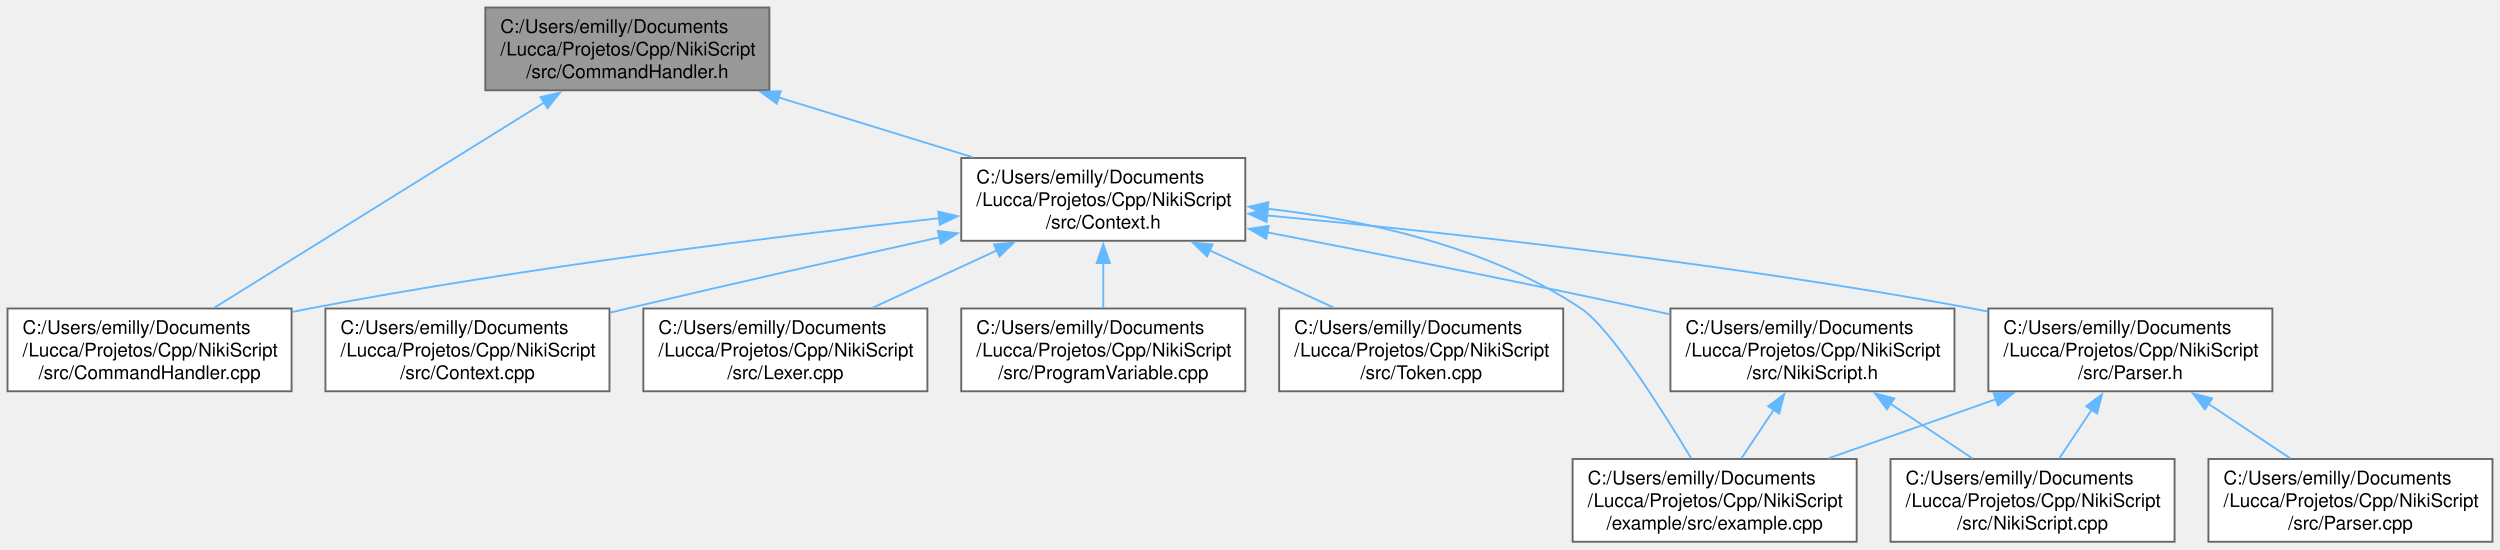
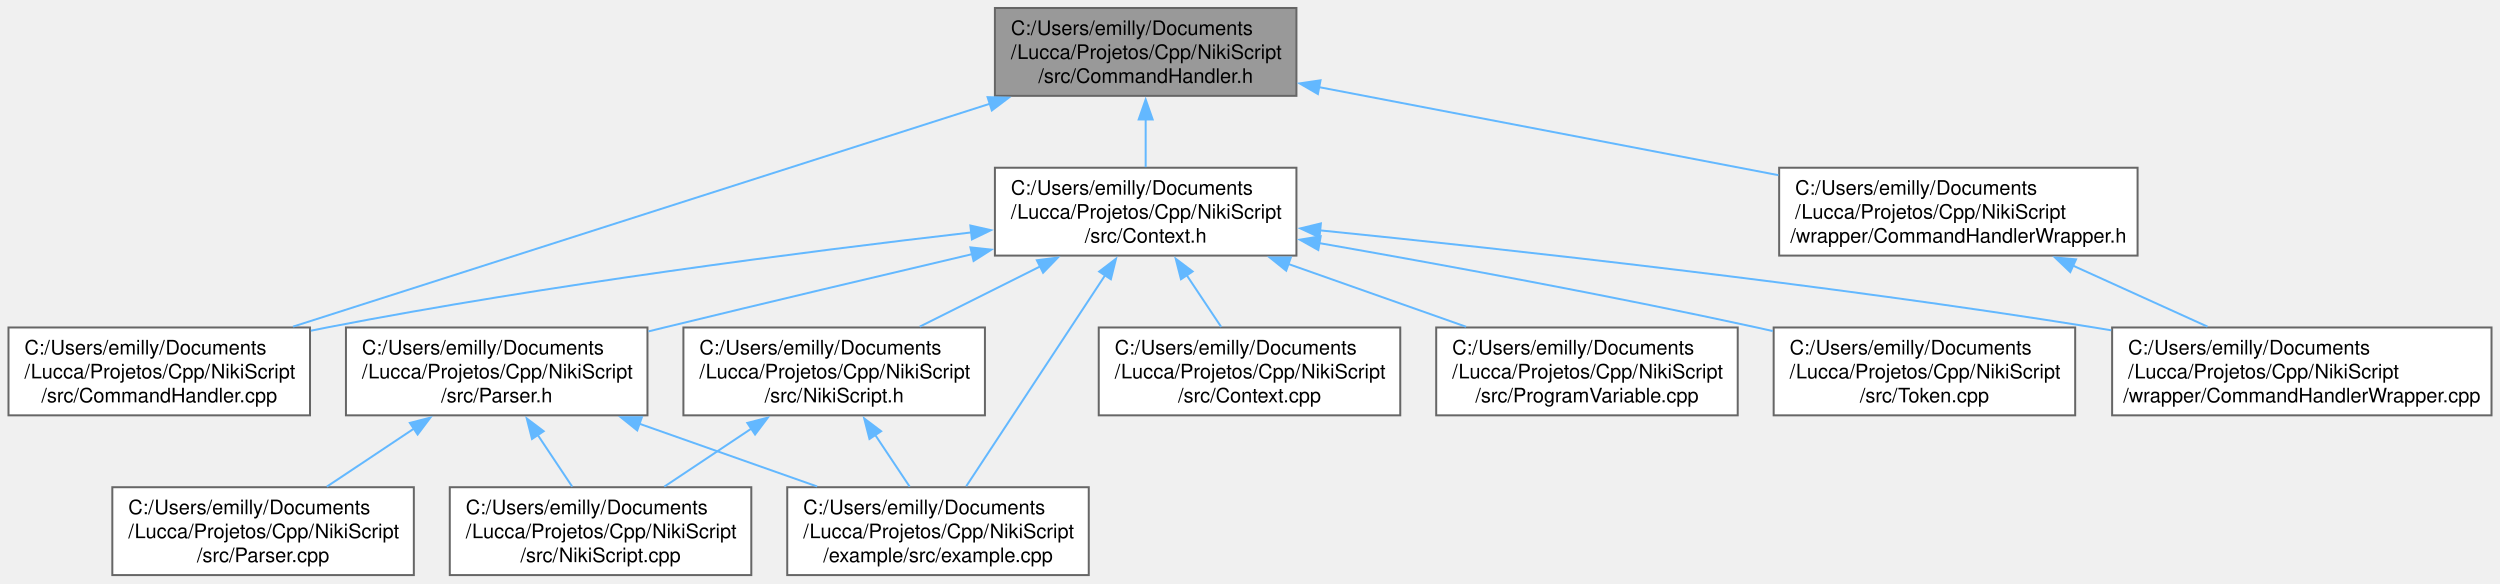
- <svg xmlns="http://www.w3.org/2000/svg" xmlns:xlink="http://www.w3.org/1999/xlink" width="1329pt" height="292pt" viewBox="0.00 0.00 1329.00 292.00">
+ <svg xmlns="http://www.w3.org/2000/svg" xmlns:xlink="http://www.w3.org/1999/xlink" width="1252pt" height="292pt" viewBox="0.00 0.00 1251.50 292.00">
  <g id="graph0" class="graph" transform="scale(1 1) rotate(0) translate(4 288)">
    <g id="Node000001" class="node">
      <g id="a_Node000001">
        <a xlink:title=" ">
-           <polygon fill="#999999" stroke="#666666" points="405,-284 254,-284 254,-240 405,-240 405,-284" />
-           <text text-anchor="start" x="262" y="-270.5" font-family="Helvetica,sans-Serif" font-size="10.00">C:/Users/emilly/Documents</text>
-           <text text-anchor="start" x="262" y="-258.5" font-family="Helvetica,sans-Serif" font-size="10.00">/Lucca/Projetos/Cpp/NikiScript</text>
-           <text text-anchor="middle" x="329.5" y="-246.5" font-family="Helvetica,sans-Serif" font-size="10.00">/src/CommandHandler.h</text>
+           <polygon fill="#999999" stroke="#666666" points="645,-284 494,-284 494,-240 645,-240 645,-284" />
+           <text text-anchor="start" x="502" y="-270.5" font-family="Helvetica,sans-Serif" font-size="10.00">C:/Users/emilly/Documents</text>
+           <text text-anchor="start" x="502" y="-258.5" font-family="Helvetica,sans-Serif" font-size="10.00">/Lucca/Projetos/Cpp/NikiScript</text>
+           <text text-anchor="middle" x="569.5" y="-246.5" font-family="Helvetica,sans-Serif" font-size="10.00">/src/CommandHandler.h</text>
        </a>
      </g>
    </g>
    <g id="Node000002" class="node">
      <g id="a_Node000002">
        <a xlink:href="_command_handler_8cpp.html" target="_top" xlink:title=" ">
          <polygon fill="white" stroke="#666666" points="151,-124 0,-124 0,-80 151,-80 151,-124" />
          <text text-anchor="start" x="8" y="-110.5" font-family="Helvetica,sans-Serif" font-size="10.00">C:/Users/emilly/Documents</text>
          <text text-anchor="start" x="8" y="-98.5" font-family="Helvetica,sans-Serif" font-size="10.00">/Lucca/Projetos/Cpp/NikiScript</text>
          <text text-anchor="middle" x="75.5" y="-86.5" font-family="Helvetica,sans-Serif" font-size="10.00">/src/CommandHandler.cpp</text>
        </a>
      </g>
    </g>
    <g id="edge1_Node000001_Node000002" class="edge">
      <g id="a_edge1_Node000001_Node000002">
        <a xlink:title=" ">
-           <path fill="none" stroke="#63b8ff" d="M285.43,-233.59C235.58,-202.58 155.43,-152.72 109.94,-124.43" />
-           <polygon fill="#63b8ff" stroke="#63b8ff" points="283.35,-236.42 293.69,-238.73 287.05,-230.47 283.35,-236.42" />
+           <path fill="none" stroke="#63b8ff" d="M491.54,-236.07C395.33,-205.29 233.35,-153.49 142.49,-124.43" />
+           <polygon fill="#63b8ff" stroke="#63b8ff" points="490.33,-239.35 500.92,-239.07 492.46,-232.69 490.33,-239.35" />
        </a>
      </g>
    </g>
    <g id="Node000003" class="node">
      <g id="a_Node000003">
        <a xlink:href="_context_8h.html" target="_top" xlink:title=" ">
-           <polygon fill="white" stroke="#666666" points="658,-204 507,-204 507,-160 658,-160 658,-204" />
-           <text text-anchor="start" x="515" y="-190.5" font-family="Helvetica,sans-Serif" font-size="10.00">C:/Users/emilly/Documents</text>
-           <text text-anchor="start" x="515" y="-178.5" font-family="Helvetica,sans-Serif" font-size="10.00">/Lucca/Projetos/Cpp/NikiScript</text>
-           <text text-anchor="middle" x="582.5" y="-166.5" font-family="Helvetica,sans-Serif" font-size="10.00">/src/Context.h</text>
+           <polygon fill="white" stroke="#666666" points="645,-204 494,-204 494,-160 645,-160 645,-204" />
+           <text text-anchor="start" x="502" y="-190.5" font-family="Helvetica,sans-Serif" font-size="10.00">C:/Users/emilly/Documents</text>
+           <text text-anchor="start" x="502" y="-178.5" font-family="Helvetica,sans-Serif" font-size="10.00">/Lucca/Projetos/Cpp/NikiScript</text>
+           <text text-anchor="middle" x="569.5" y="-166.5" font-family="Helvetica,sans-Serif" font-size="10.00">/src/Context.h</text>
        </a>
      </g>
    </g>
    <g id="edge2_Node000001_Node000003" class="edge">
      <g id="a_edge2_Node000001_Node000003">
        <a xlink:title=" ">
-           <path fill="none" stroke="#63b8ff" d="M409.59,-236.31C442.87,-226.05 481.13,-214.25 513.19,-204.37" />
-           <polygon fill="#63b8ff" stroke="#63b8ff" points="408.94,-232.85 400.41,-239.14 411,-239.54 408.94,-232.85" />
+           <path fill="none" stroke="#63b8ff" d="M569.5,-228.25C569.5,-220.15 569.5,-211.68 569.5,-204.29" />
+           <polygon fill="#63b8ff" stroke="#63b8ff" points="566,-228.17 569.5,-238.17 573,-228.17 566,-228.17" />
+         </a>
+       </g>
+     </g>
+     <g id="Node000013" class="node">
+       <g id="a_Node000013">
+         <a xlink:href="_command_handler_wrapper_8h.html" target="_top" xlink:title=" ">
+           <polygon fill="white" stroke="#666666" points="1066.25,-204 886.75,-204 886.75,-160 1066.25,-160 1066.25,-204" />
+           <text text-anchor="start" x="894.75" y="-190.5" font-family="Helvetica,sans-Serif" font-size="10.00">C:/Users/emilly/Documents</text>
+           <text text-anchor="start" x="894.75" y="-178.5" font-family="Helvetica,sans-Serif" font-size="10.00">/Lucca/Projetos/Cpp/NikiScript</text>
+           <text text-anchor="middle" x="976.5" y="-166.5" font-family="Helvetica,sans-Serif" font-size="10.00">/wrapper/CommandHandlerWrapper.h</text>
+         </a>
+       </g>
+     </g>
+     <g id="edge16_Node000001_Node000013" class="edge">
+       <g id="a_edge16_Node000001_Node000013">
+         <a xlink:title=" ">
+           <path fill="none" stroke="#63b8ff" d="M656.16,-244.39C723.91,-231.41 817.77,-213.42 886.38,-200.27" />
+           <polygon fill="#63b8ff" stroke="#63b8ff" points="655.75,-240.91 646.59,-246.23 657.07,-247.78 655.75,-240.91" />
        </a>
      </g>
    </g>
    <g id="edge4_Node000003_Node000002" class="edge">
      <g id="a_edge4_Node000003_Node000002">
        <a xlink:title=" ">
-           <path fill="none" stroke="#63b8ff" d="M495.4,-172.02C409.76,-162.53 275.53,-145.91 160.5,-124 157.51,-123.43 154.47,-122.82 151.41,-122.19" />
-           <polygon fill="#63b8ff" stroke="#63b8ff" points="494.81,-175.47 505.13,-173.08 495.57,-168.51 494.81,-175.47" />
+           <path fill="none" stroke="#63b8ff" d="M482.34,-171.62C399.04,-162.01 270.12,-145.45 159.5,-124 156.84,-123.48 154.15,-122.94 151.42,-122.37" />
+           <polygon fill="#63b8ff" stroke="#63b8ff" points="481.7,-175.07 492.03,-172.73 482.49,-168.11 481.7,-175.07" />
        </a>
      </g>
    </g>
    <g id="Node000004" class="node">
      <g id="a_Node000004">
        <a xlink:href="example_8cpp.html" target="_top" xlink:title=" ">
-           <polygon fill="white" stroke="#666666" points="983,-44 832,-44 832,0 983,0 983,-44" />
-           <text text-anchor="start" x="840" y="-30.5" font-family="Helvetica,sans-Serif" font-size="10.00">C:/Users/emilly/Documents</text>
-           <text text-anchor="start" x="840" y="-18.5" font-family="Helvetica,sans-Serif" font-size="10.00">/Lucca/Projetos/Cpp/NikiScript</text>
-           <text text-anchor="middle" x="907.5" y="-6.5" font-family="Helvetica,sans-Serif" font-size="10.00">/example/src/example.cpp</text>
+           <polygon fill="white" stroke="#666666" points="541,-44 390,-44 390,0 541,0 541,-44" />
+           <text text-anchor="start" x="398" y="-30.5" font-family="Helvetica,sans-Serif" font-size="10.00">C:/Users/emilly/Documents</text>
+           <text text-anchor="start" x="398" y="-18.5" font-family="Helvetica,sans-Serif" font-size="10.00">/Lucca/Projetos/Cpp/NikiScript</text>
+           <text text-anchor="middle" x="465.5" y="-6.5" font-family="Helvetica,sans-Serif" font-size="10.00">/example/src/example.cpp</text>
        </a>
      </g>
    </g>
    <g id="edge3_Node000003_Node000004" class="edge">
      <g id="a_edge3_Node000003_Node000004">
        <a xlink:title=" ">
-           <path fill="none" stroke="#63b8ff" d="M669.68,-177.06C721.8,-171.09 787.24,-156.94 836.5,-124 852,-113.63 879.23,-70.7 895.08,-44.26" />
-           <polygon fill="#63b8ff" stroke="#63b8ff" points="669.52,-173.56 659.94,-178.09 670.25,-180.52 669.52,-173.56" />
+           <path fill="none" stroke="#63b8ff" d="M549.22,-150.2C528.73,-119.06 497.6,-71.77 479.64,-44.48" />
+           <polygon fill="#63b8ff" stroke="#63b8ff" points="546.22,-152 554.64,-158.43 552.07,-148.15 546.22,-152" />
        </a>
      </g>
    </g>
    <g id="Node000005" class="node">
      <g id="a_Node000005">
        <a xlink:href="_context_8cpp.html" target="_top" xlink:title=" ">
+           <polygon fill="white" stroke="#666666" points="697,-124 546,-124 546,-80 697,-80 697,-124" />
+           <text text-anchor="start" x="554" y="-110.5" font-family="Helvetica,sans-Serif" font-size="10.00">C:/Users/emilly/Documents</text>
+           <text text-anchor="start" x="554" y="-98.5" font-family="Helvetica,sans-Serif" font-size="10.00">/Lucca/Projetos/Cpp/NikiScript</text>
+           <text text-anchor="middle" x="621.5" y="-86.5" font-family="Helvetica,sans-Serif" font-size="10.00">/src/Context.cpp</text>
+         </a>
+       </g>
+     </g>
+     <g id="edge5_Node000003_Node000005" class="edge">
+       <g id="a_edge5_Node000003_Node000005">
+         <a xlink:title=" ">
+           <path fill="none" stroke="#63b8ff" d="M590.02,-150.22C595.81,-141.54 601.98,-132.28 607.31,-124.29" />
+           <polygon fill="#63b8ff" stroke="#63b8ff" points="587.18,-148.16 584.55,-158.43 593.01,-152.05 587.18,-148.16" />
+         </a>
+       </g>
+     </g>
+     <g id="Node000006" class="node">
+       <g id="a_Node000006">
+         <a xlink:href="_niki_script_8h.html" target="_top" xlink:title=" ">
+           <polygon fill="white" stroke="#666666" points="489,-124 338,-124 338,-80 489,-80 489,-124" />
+           <text text-anchor="start" x="346" y="-110.5" font-family="Helvetica,sans-Serif" font-size="10.00">C:/Users/emilly/Documents</text>
+           <text text-anchor="start" x="346" y="-98.5" font-family="Helvetica,sans-Serif" font-size="10.00">/Lucca/Projetos/Cpp/NikiScript</text>
+           <text text-anchor="middle" x="413.5" y="-86.5" font-family="Helvetica,sans-Serif" font-size="10.00">/src/NikiScript.h</text>
+         </a>
+       </g>
+     </g>
+     <g id="edge6_Node000003_Node000006" class="edge">
+       <g id="a_edge6_Node000003_Node000006">
+         <a xlink:title=" ">
+           <path fill="none" stroke="#63b8ff" d="M516.83,-154.66C497.14,-144.82 475.04,-133.77 456.35,-124.42" />
+           <polygon fill="#63b8ff" stroke="#63b8ff" points="515.01,-157.67 525.52,-159.01 518.14,-151.41 515.01,-157.67" />
+         </a>
+       </g>
+     </g>
+     <g id="Node000008" class="node">
+       <g id="a_Node000008">
+         <a xlink:href="_parser_8h.html" target="_top" xlink:title=" ">
          <polygon fill="white" stroke="#666666" points="320,-124 169,-124 169,-80 320,-80 320,-124" />
          <text text-anchor="start" x="177" y="-110.5" font-family="Helvetica,sans-Serif" font-size="10.00">C:/Users/emilly/Documents</text>
          <text text-anchor="start" x="177" y="-98.5" font-family="Helvetica,sans-Serif" font-size="10.00">/Lucca/Projetos/Cpp/NikiScript</text>
-           <text text-anchor="middle" x="244.5" y="-86.5" font-family="Helvetica,sans-Serif" font-size="10.00">/src/Context.cpp</text>
-         </a>
-       </g>
-     </g>
-     <g id="edge5_Node000003_Node000005" class="edge">
-       <g id="a_edge5_Node000003_Node000005">
-         <a xlink:title=" ">
-           <path fill="none" stroke="#63b8ff" d="M495.41,-161.84C446.58,-150.99 384.58,-137.01 329.5,-124 326.54,-123.3 323.53,-122.58 320.48,-121.85" />
-           <polygon fill="#63b8ff" stroke="#63b8ff" points="494.57,-165.24 505.09,-163.99 496.09,-158.41 494.57,-165.24" />
-         </a>
-       </g>
-     </g>
-     <g id="Node000006" class="node">
-       <g id="a_Node000006">
-         <a xlink:href="_lexer_8cpp.html" target="_top" xlink:title=" ">
-           <polygon fill="white" stroke="#666666" points="489,-124 338,-124 338,-80 489,-80 489,-124" />
-           <text text-anchor="start" x="346" y="-110.5" font-family="Helvetica,sans-Serif" font-size="10.00">C:/Users/emilly/Documents</text>
-           <text text-anchor="start" x="346" y="-98.5" font-family="Helvetica,sans-Serif" font-size="10.00">/Lucca/Projetos/Cpp/NikiScript</text>
-           <text text-anchor="middle" x="413.5" y="-86.5" font-family="Helvetica,sans-Serif" font-size="10.00">/src/Lexer.cpp</text>
-         </a>
-       </g>
-     </g>
-     <g id="edge6_Node000003_Node000006" class="edge">
-       <g id="a_edge6_Node000003_Node000006">
-         <a xlink:title=" ">
-           <path fill="none" stroke="#63b8ff" d="M526.03,-154.93C504.55,-145.02 480.36,-133.86 459.92,-124.42" />
-           <polygon fill="#63b8ff" stroke="#63b8ff" points="524.4,-158.04 534.95,-159.05 527.33,-151.68 524.4,-158.04" />
-         </a>
-       </g>
-     </g>
-     <g id="Node000007" class="node">
-       <g id="a_Node000007">
-         <a xlink:href="_niki_script_8h.html" target="_top" xlink:title=" ">
+           <text text-anchor="middle" x="244.5" y="-86.5" font-family="Helvetica,sans-Serif" font-size="10.00">/src/Parser.h</text>
+         </a>
+       </g>
+     </g>
+     <g id="edge9_Node000003_Node000008" class="edge">
+       <g id="a_edge9_Node000003_Node000008">
+         <a xlink:title=" ">
+           <path fill="none" stroke="#63b8ff" d="M482.63,-160.73C436.76,-149.96 379.54,-136.42 328.5,-124 325.87,-123.36 323.2,-122.71 320.5,-122.04" />
+           <polygon fill="#63b8ff" stroke="#63b8ff" points="481.72,-164.12 492.26,-162.99 483.32,-157.3 481.72,-164.12" />
+         </a>
+       </g>
+     </g>
+     <g id="Node000010" class="node">
+       <g id="a_Node000010">
+         <a xlink:href="_program_variable_8cpp.html" target="_top" xlink:title=" ">
+           <polygon fill="white" stroke="#666666" points="866,-124 715,-124 715,-80 866,-80 866,-124" />
+           <text text-anchor="start" x="723" y="-110.5" font-family="Helvetica,sans-Serif" font-size="10.00">C:/Users/emilly/Documents</text>
+           <text text-anchor="start" x="723" y="-98.5" font-family="Helvetica,sans-Serif" font-size="10.00">/Lucca/Projetos/Cpp/NikiScript</text>
+           <text text-anchor="middle" x="790.5" y="-86.5" font-family="Helvetica,sans-Serif" font-size="10.00">/src/ProgramVariable.cpp</text>
+         </a>
+       </g>
+     </g>
+     <g id="edge13_Node000003_Node000010" class="edge">
+       <g id="a_edge13_Node000003_Node000010">
+         <a xlink:title=" ">
+           <path fill="none" stroke="#63b8ff" d="M640.97,-155.78C669.69,-145.64 702.44,-134.08 729.95,-124.37" />
+           <polygon fill="#63b8ff" stroke="#63b8ff" points="639.87,-152.45 631.61,-159.08 642.2,-159.05 639.87,-152.45" />
+         </a>
+       </g>
+     </g>
+     <g id="Node000011" class="node">
+       <g id="a_Node000011">
+         <a xlink:href="_token_8cpp.html" target="_top" xlink:title=" ">
          <polygon fill="white" stroke="#666666" points="1035,-124 884,-124 884,-80 1035,-80 1035,-124" />
          <text text-anchor="start" x="892" y="-110.5" font-family="Helvetica,sans-Serif" font-size="10.00">C:/Users/emilly/Documents</text>
          <text text-anchor="start" x="892" y="-98.5" font-family="Helvetica,sans-Serif" font-size="10.00">/Lucca/Projetos/Cpp/NikiScript</text>
-           <text text-anchor="middle" x="959.5" y="-86.5" font-family="Helvetica,sans-Serif" font-size="10.00">/src/NikiScript.h</text>
-         </a>
-       </g>
-     </g>
-     <g id="edge7_Node000003_Node000007" class="edge">
-       <g id="a_edge7_Node000003_Node000007">
-         <a xlink:title=" ">
-           <path fill="none" stroke="#63b8ff" d="M669.61,-164.48C726.58,-153.48 802.58,-138.45 869.5,-124 874.2,-122.98 879.04,-121.92 883.92,-120.83" />
-           <polygon fill="#63b8ff" stroke="#63b8ff" points="669.12,-161.01 659.96,-166.34 670.44,-167.88 669.12,-161.01" />
+           <text text-anchor="middle" x="959.5" y="-86.5" font-family="Helvetica,sans-Serif" font-size="10.00">/src/Token.cpp</text>
+         </a>
+       </g>
+     </g>
+     <g id="edge14_Node000003_Node000011" class="edge">
+       <g id="a_edge14_Node000003_Node000011">
+         <a xlink:title=" ">
+           <path fill="none" stroke="#63b8ff" d="M656.4,-166.26C717.81,-155.5 801.94,-140.03 875.5,-124 878.14,-123.42 880.83,-122.82 883.54,-122.21" />
+           <polygon fill="#63b8ff" stroke="#63b8ff" points="655.95,-162.79 646.7,-167.96 657.15,-169.69 655.95,-162.79" />
+         </a>
+       </g>
+     </g>
+     <g id="Node000012" class="node">
+       <g id="a_Node000012">
+         <a xlink:href="_command_handler_wrapper_8cpp.html" target="_top" xlink:title=" ">
+           <polygon fill="white" stroke="#666666" points="1243.5,-124 1053.5,-124 1053.5,-80 1243.5,-80 1243.5,-124" />
+           <text text-anchor="start" x="1061.5" y="-110.5" font-family="Helvetica,sans-Serif" font-size="10.00">C:/Users/emilly/Documents</text>
+           <text text-anchor="start" x="1061.5" y="-98.5" font-family="Helvetica,sans-Serif" font-size="10.00">/Lucca/Projetos/Cpp/NikiScript</text>
+           <text text-anchor="middle" x="1148.5" y="-86.5" font-family="Helvetica,sans-Serif" font-size="10.00">/wrapper/CommandHandlerWrapper.cpp</text>
+         </a>
+       </g>
+     </g>
+     <g id="edge15_Node000003_Node000012" class="edge">
+       <g id="a_edge15_Node000003_Node000012">
+         <a xlink:title=" ">
+           <path fill="none" stroke="#63b8ff" d="M656.78,-172.64C752.28,-162.99 909.75,-145.65 1044.5,-124 1047.32,-123.55 1050.18,-123.07 1053.06,-122.58" />
+           <polygon fill="#63b8ff" stroke="#63b8ff" points="656.55,-169.14 646.95,-173.62 657.25,-176.11 656.55,-169.14" />
+         </a>
+       </g>
+     </g>
+     <g id="edge7_Node000006_Node000004" class="edge">
+       <g id="a_edge7_Node000006_Node000004">
+         <a xlink:title=" ">
+           <path fill="none" stroke="#63b8ff" d="M434.02,-70.22C439.81,-61.54 445.98,-52.28 451.31,-44.29" />
+           <polygon fill="#63b8ff" stroke="#63b8ff" points="431.18,-68.16 428.55,-78.43 437.01,-72.05 431.18,-68.16" />
+         </a>
+       </g>
+     </g>
+     <g id="Node000007" class="node">
+       <g id="a_Node000007">
+         <a xlink:href="_niki_script_8cpp.html" target="_top" xlink:title=" ">
+           <polygon fill="white" stroke="#666666" points="372,-44 221,-44 221,0 372,0 372,-44" />
+           <text text-anchor="start" x="229" y="-30.5" font-family="Helvetica,sans-Serif" font-size="10.00">C:/Users/emilly/Documents</text>
+           <text text-anchor="start" x="229" y="-18.5" font-family="Helvetica,sans-Serif" font-size="10.00">/Lucca/Projetos/Cpp/NikiScript</text>
+           <text text-anchor="middle" x="296.5" y="-6.5" font-family="Helvetica,sans-Serif" font-size="10.00">/src/NikiScript.cpp</text>
+         </a>
+       </g>
+     </g>
+     <g id="edge8_Node000006_Node000007" class="edge">
+       <g id="a_edge8_Node000006_Node000007">
+         <a xlink:title=" ">
+           <path fill="none" stroke="#63b8ff" d="M372.33,-73.55C357.92,-63.95 341.97,-53.31 328.43,-44.29" />
+           <polygon fill="#63b8ff" stroke="#63b8ff" points="370.01,-76.21 380.27,-78.85 373.89,-70.39 370.01,-76.21" />
+         </a>
+       </g>
+     </g>
+     <g id="edge10_Node000008_Node000004" class="edge">
+       <g id="a_edge10_Node000008_Node000004">
+         <a xlink:title=" ">
+           <path fill="none" stroke="#63b8ff" d="M315.97,-75.78C344.69,-65.64 377.44,-54.08 404.95,-44.37" />
+           <polygon fill="#63b8ff" stroke="#63b8ff" points="314.87,-72.45 306.61,-79.08 317.2,-79.05 314.87,-72.45" />
+         </a>
+       </g>
+     </g>
+     <g id="edge11_Node000008_Node000007" class="edge">
+       <g id="a_edge11_Node000008_Node000007">
+         <a xlink:title=" ">
+           <path fill="none" stroke="#63b8ff" d="M265.02,-70.22C270.81,-61.54 276.98,-52.28 282.31,-44.29" />
+           <polygon fill="#63b8ff" stroke="#63b8ff" points="262.18,-68.16 259.55,-78.43 268.01,-72.05 262.18,-68.16" />
        </a>
      </g>
    </g>
    <g id="Node000009" class="node">
      <g id="a_Node000009">
-         <a xlink:href="_parser_8h.html" target="_top" xlink:title=" ">
-           <polygon fill="white" stroke="#666666" points="1204,-124 1053,-124 1053,-80 1204,-80 1204,-124" />
-           <text text-anchor="start" x="1061" y="-110.5" font-family="Helvetica,sans-Serif" font-size="10.00">C:/Users/emilly/Documents</text>
-           <text text-anchor="start" x="1061" y="-98.5" font-family="Helvetica,sans-Serif" font-size="10.00">/Lucca/Projetos/Cpp/NikiScript</text>
-           <text text-anchor="middle" x="1128.5" y="-86.5" font-family="Helvetica,sans-Serif" font-size="10.00">/src/Parser.h</text>
-         </a>
-       </g>
-     </g>
-     <g id="edge10_Node000003_Node000009" class="edge">
-       <g id="a_edge10_Node000003_Node000009">
-         <a xlink:title=" ">
-           <path fill="none" stroke="#63b8ff" d="M669.51,-173.47C762.74,-164.65 914.84,-148.11 1044.5,-124 1047.16,-123.51 1049.86,-122.98 1052.59,-122.42" />
-           <polygon fill="#63b8ff" stroke="#63b8ff" points="669.29,-169.97 659.66,-174.39 669.94,-176.94 669.29,-169.97" />
-         </a>
-       </g>
-     </g>
-     <g id="Node000011" class="node">
-       <g id="a_Node000011">
-         <a xlink:href="_program_variable_8cpp.html" target="_top" xlink:title=" ">
-           <polygon fill="white" stroke="#666666" points="658,-124 507,-124 507,-80 658,-80 658,-124" />
-           <text text-anchor="start" x="515" y="-110.5" font-family="Helvetica,sans-Serif" font-size="10.00">C:/Users/emilly/Documents</text>
-           <text text-anchor="start" x="515" y="-98.5" font-family="Helvetica,sans-Serif" font-size="10.00">/Lucca/Projetos/Cpp/NikiScript</text>
-           <text text-anchor="middle" x="582.5" y="-86.5" font-family="Helvetica,sans-Serif" font-size="10.00">/src/ProgramVariable.cpp</text>
-         </a>
-       </g>
-     </g>
-     <g id="edge14_Node000003_Node000011" class="edge">
-       <g id="a_edge14_Node000003_Node000011">
-         <a xlink:title=" ">
-           <path fill="none" stroke="#63b8ff" d="M582.5,-148.25C582.5,-140.15 582.5,-131.68 582.5,-124.29" />
-           <polygon fill="#63b8ff" stroke="#63b8ff" points="579,-148.17 582.5,-158.17 586,-148.17 579,-148.17" />
-         </a>
-       </g>
-     </g>
-     <g id="Node000012" class="node">
-       <g id="a_Node000012">
-         <a xlink:href="_token_8cpp.html" target="_top" xlink:title=" ">
-           <polygon fill="white" stroke="#666666" points="827,-124 676,-124 676,-80 827,-80 827,-124" />
-           <text text-anchor="start" x="684" y="-110.5" font-family="Helvetica,sans-Serif" font-size="10.00">C:/Users/emilly/Documents</text>
-           <text text-anchor="start" x="684" y="-98.5" font-family="Helvetica,sans-Serif" font-size="10.00">/Lucca/Projetos/Cpp/NikiScript</text>
-           <text text-anchor="middle" x="751.5" y="-86.5" font-family="Helvetica,sans-Serif" font-size="10.00">/src/Token.cpp</text>
-         </a>
-       </g>
-     </g>
-     <g id="edge15_Node000003_Node000012" class="edge">
-       <g id="a_edge15_Node000003_Node000012">
-         <a xlink:title=" ">
-           <path fill="none" stroke="#63b8ff" d="M638.97,-154.93C660.45,-145.02 684.64,-133.86 705.08,-124.42" />
-           <polygon fill="#63b8ff" stroke="#63b8ff" points="637.67,-151.68 630.05,-159.05 640.6,-158.04 637.67,-151.68" />
-         </a>
-       </g>
-     </g>
-     <g id="edge8_Node000007_Node000004" class="edge">
-       <g id="a_edge8_Node000007_Node000004">
-         <a xlink:title=" ">
-           <path fill="none" stroke="#63b8ff" d="M938.98,-70.22C933.19,-61.54 927.02,-52.28 921.69,-44.29" />
-           <polygon fill="#63b8ff" stroke="#63b8ff" points="935.99,-72.05 944.45,-78.43 941.82,-68.16 935.99,-72.05" />
-         </a>
-       </g>
-     </g>
-     <g id="Node000008" class="node">
-       <g id="a_Node000008">
-         <a xlink:href="_niki_script_8cpp.html" target="_top" xlink:title=" ">
-           <polygon fill="white" stroke="#666666" points="1152,-44 1001,-44 1001,0 1152,0 1152,-44" />
-           <text text-anchor="start" x="1009" y="-30.5" font-family="Helvetica,sans-Serif" font-size="10.00">C:/Users/emilly/Documents</text>
-           <text text-anchor="start" x="1009" y="-18.5" font-family="Helvetica,sans-Serif" font-size="10.00">/Lucca/Projetos/Cpp/NikiScript</text>
-           <text text-anchor="middle" x="1076.5" y="-6.5" font-family="Helvetica,sans-Serif" font-size="10.00">/src/NikiScript.cpp</text>
-         </a>
-       </g>
-     </g>
-     <g id="edge9_Node000007_Node000008" class="edge">
-       <g id="a_edge9_Node000007_Node000008">
-         <a xlink:title=" ">
-           <path fill="none" stroke="#63b8ff" d="M1000.67,-73.55C1015.08,-63.95 1031.03,-53.31 1044.57,-44.29" />
-           <polygon fill="#63b8ff" stroke="#63b8ff" points="999.11,-70.39 992.73,-78.85 1002.99,-76.21 999.11,-70.39" />
-         </a>
-       </g>
-     </g>
-     <g id="edge11_Node000009_Node000004" class="edge">
-       <g id="a_edge11_Node000009_Node000004">
-         <a xlink:title=" ">
-           <path fill="none" stroke="#63b8ff" d="M1057.03,-75.78C1028.31,-65.64 995.56,-54.08 968.05,-44.37" />
-           <polygon fill="#63b8ff" stroke="#63b8ff" points="1055.8,-79.05 1066.39,-79.08 1058.13,-72.45 1055.8,-79.05" />
-         </a>
-       </g>
-     </g>
-     <g id="edge12_Node000009_Node000008" class="edge">
-       <g id="a_edge12_Node000009_Node000008">
-         <a xlink:title=" ">
-           <path fill="none" stroke="#63b8ff" d="M1107.98,-70.22C1102.19,-61.54 1096.02,-52.28 1090.69,-44.29" />
-           <polygon fill="#63b8ff" stroke="#63b8ff" points="1104.99,-72.05 1113.45,-78.43 1110.82,-68.16 1104.99,-72.05" />
-         </a>
-       </g>
-     </g>
-     <g id="Node000010" class="node">
-       <g id="a_Node000010">
        <a xlink:href="_parser_8cpp.html" target="_top" xlink:title=" ">
-           <polygon fill="white" stroke="#666666" points="1321,-44 1170,-44 1170,0 1321,0 1321,-44" />
-           <text text-anchor="start" x="1178" y="-30.5" font-family="Helvetica,sans-Serif" font-size="10.00">C:/Users/emilly/Documents</text>
-           <text text-anchor="start" x="1178" y="-18.5" font-family="Helvetica,sans-Serif" font-size="10.00">/Lucca/Projetos/Cpp/NikiScript</text>
-           <text text-anchor="middle" x="1245.5" y="-6.5" font-family="Helvetica,sans-Serif" font-size="10.00">/src/Parser.cpp</text>
-         </a>
-       </g>
-     </g>
-     <g id="edge13_Node000009_Node000010" class="edge">
-       <g id="a_edge13_Node000009_Node000010">
-         <a xlink:title=" ">
-           <path fill="none" stroke="#63b8ff" d="M1169.67,-73.55C1184.08,-63.95 1200.03,-53.31 1213.57,-44.29" />
-           <polygon fill="#63b8ff" stroke="#63b8ff" points="1168.11,-70.39 1161.73,-78.85 1171.99,-76.21 1168.11,-70.39" />
+           <polygon fill="white" stroke="#666666" points="203,-44 52,-44 52,0 203,0 203,-44" />
+           <text text-anchor="start" x="60" y="-30.5" font-family="Helvetica,sans-Serif" font-size="10.00">C:/Users/emilly/Documents</text>
+           <text text-anchor="start" x="60" y="-18.5" font-family="Helvetica,sans-Serif" font-size="10.00">/Lucca/Projetos/Cpp/NikiScript</text>
+           <text text-anchor="middle" x="127.5" y="-6.5" font-family="Helvetica,sans-Serif" font-size="10.00">/src/Parser.cpp</text>
+         </a>
+       </g>
+     </g>
+     <g id="edge12_Node000008_Node000009" class="edge">
+       <g id="a_edge12_Node000008_Node000009">
+         <a xlink:title=" ">
+           <path fill="none" stroke="#63b8ff" d="M203.33,-73.55C188.92,-63.95 172.97,-53.31 159.43,-44.29" />
+           <polygon fill="#63b8ff" stroke="#63b8ff" points="201.01,-76.21 211.27,-78.85 204.89,-70.39 201.01,-76.21" />
+         </a>
+       </g>
+     </g>
+     <g id="edge17_Node000013_Node000012" class="edge">
+       <g id="a_edge17_Node000013_Node000012">
+         <a xlink:title=" ">
+           <path fill="none" stroke="#63b8ff" d="M1033.98,-154.93C1055.83,-145.02 1080.46,-133.86 1101.26,-124.42" />
+           <polygon fill="#63b8ff" stroke="#63b8ff" points="1032.54,-151.74 1024.88,-159.06 1035.43,-158.12 1032.54,-151.74" />
        </a>
      </g>
    </g>
  </g>
</svg>
